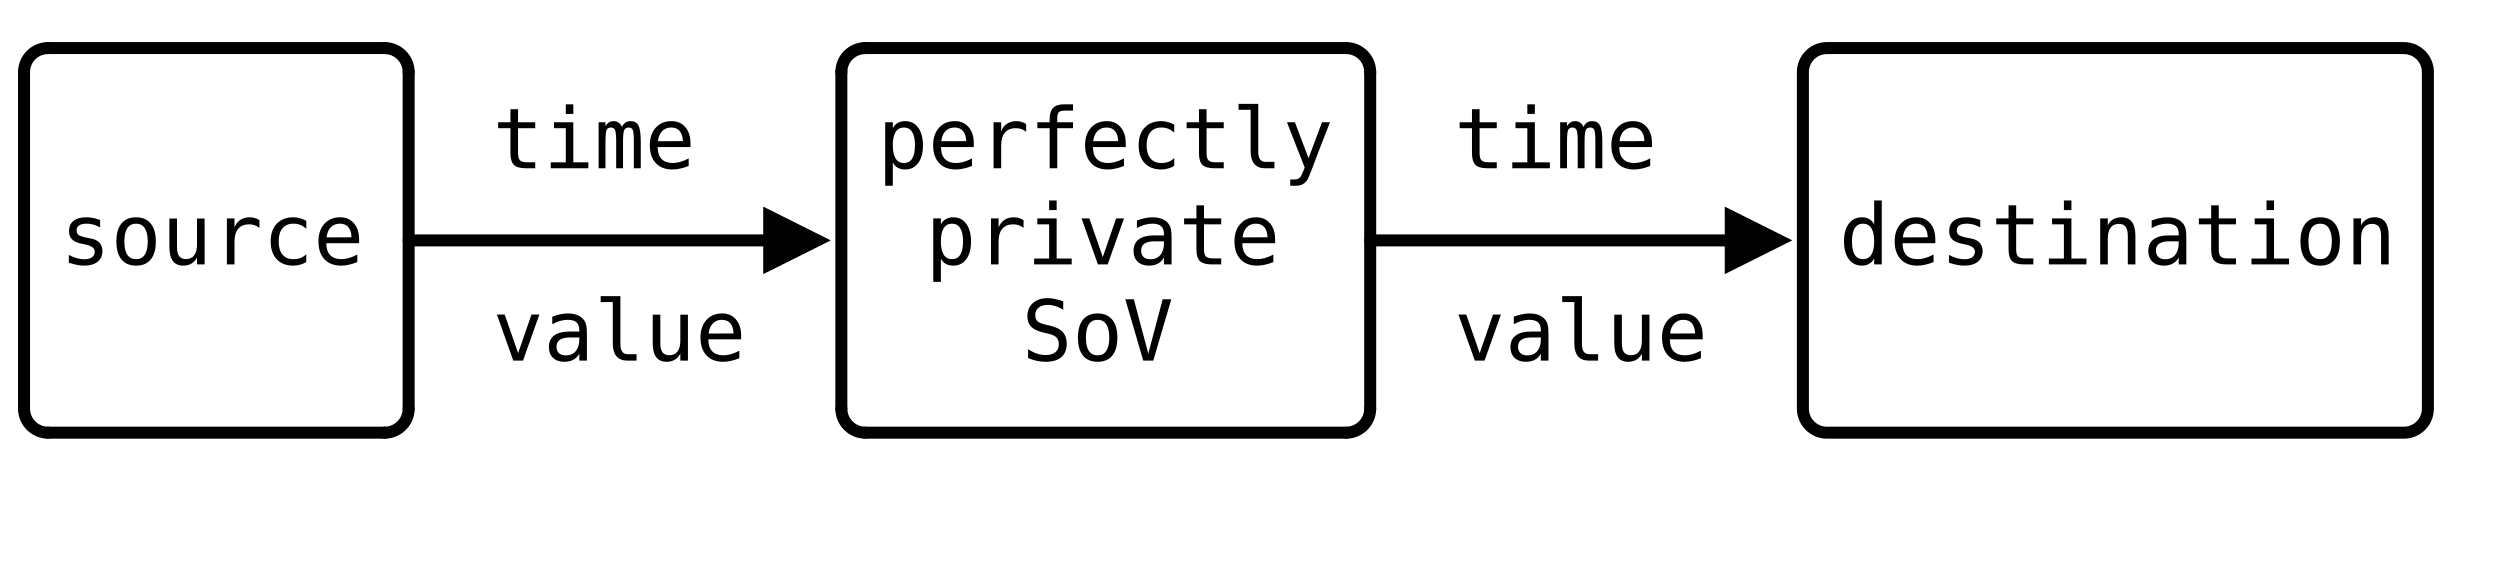
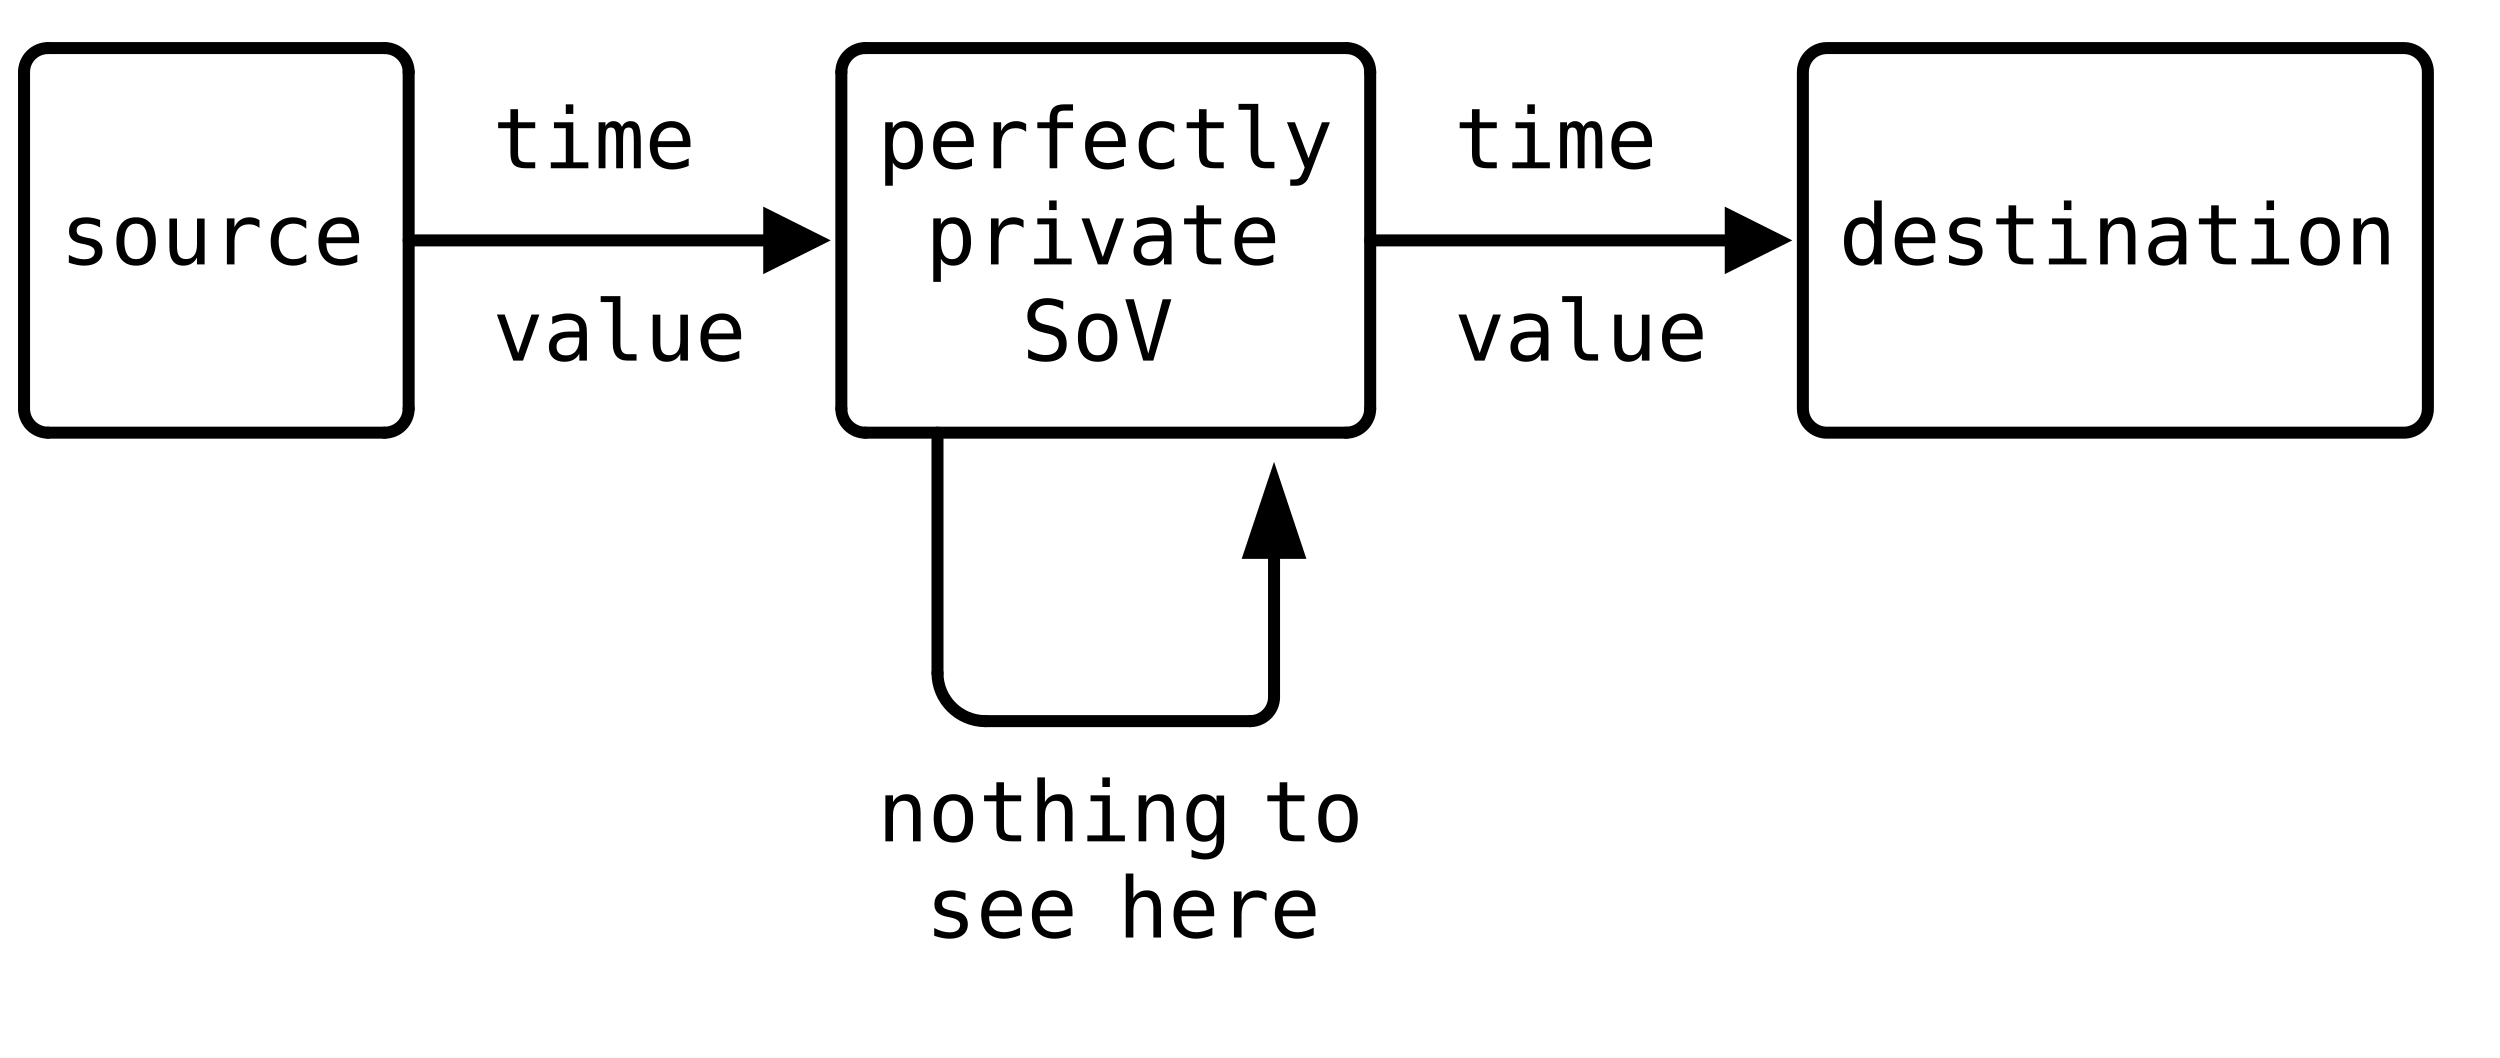
- <svg xmlns="http://www.w3.org/2000/svg" width="416" height="96" class="svgbob">
+ <svg xmlns="http://www.w3.org/2000/svg" width="416" height="176" class="svgbob">
  <style>.svgbob line, .svgbob path, .svgbob circle, .svgbob rect, .svgbob polygon {
  stroke: black;
  stroke-width: 2;
  stroke-opacity: 1;
  fill-opacity: 1;
  stroke-linecap: round;
  stroke-linejoin: miter;
}

.svgbob text {
  white-space: pre;
  fill: black;
  font-family: Iosevka Fixed, monospace;
  font-size: 14px;
}

.svgbob rect.backdrop {
  stroke: none;
  fill: white;
}

.svgbob .broken {
  stroke-dasharray: 8;
}

.svgbob .filled {
  fill: black;
}

.svgbob .bg_filled {
  fill: white;
  stroke-width: 1;
}

.svgbob .nofill {
  fill: white;
}

.svgbob .end_marked_arrow {
  marker-end: url(#arrow);
}

.svgbob .start_marked_arrow {
  marker-start: url(#arrow);
}

.svgbob .end_marked_diamond {
  marker-end: url(#diamond);
}

.svgbob .start_marked_diamond {
  marker-start: url(#diamond);
}

.svgbob .end_marked_circle {
  marker-end: url(#circle);
}

.svgbob .start_marked_circle {
  marker-start: url(#circle);
}

.svgbob .end_marked_open_circle {
  marker-end: url(#open_circle);
}

.svgbob .start_marked_open_circle {
  marker-start: url(#open_circle);
}

.svgbob .end_marked_big_open_circle {
  marker-end: url(#big_open_circle);
}

.svgbob .start_marked_big_open_circle {
  marker-start: url(#big_open_circle);
}

</style>
  <defs>
    <marker id="arrow" viewBox="-2 -2 8 8" refX="4" refY="2" markerWidth="7" markerHeight="7" orient="auto-start-reverse">
      <polygon points="0,0 0,4 4,2 0,0" />
    </marker>
    <marker id="diamond" viewBox="-2 -2 8 8" refX="4" refY="2" markerWidth="7" markerHeight="7" orient="auto-start-reverse">
      <polygon points="0,2 2,0 4,2 2,4 0,2" />
    </marker>
    <marker id="circle" viewBox="0 0 8 8" refX="4" refY="4" markerWidth="7" markerHeight="7" orient="auto-start-reverse">
      <circle cx="4" cy="4" r="2" class="filled" />
    </marker>
    <marker id="open_circle" viewBox="0 0 8 8" refX="4" refY="4" markerWidth="7" markerHeight="7" orient="auto-start-reverse">
      <circle cx="4" cy="4" r="2" class="bg_filled" />
    </marker>
    <marker id="big_open_circle" viewBox="0 0 8 8" refX="4" refY="4" markerWidth="7" markerHeight="7" orient="auto-start-reverse">
      <circle cx="4" cy="4" r="3" class="bg_filled" />
    </marker>
  </defs>
-   <rect class="backdrop" x="0" y="0" width="416" height="96" />
+   <rect class="backdrop" x="0" y="0" width="416" height="176" />
  <rect x="300" y="8" width="104" height="64" class="solid nofill" rx="4" />
  <text x="306" y="44">destination</text>
  <text x="82" y="28">time</text>
  <text x="146" y="28">perfectly</text>
  <text x="242" y="28">time</text>
  <text x="10" y="44">source</text>
  <polygon points="128,36 136,40 128,44" class="filled" />
  <text x="154" y="44">private</text>
  <polygon points="288,36 296,40 288,44" class="filled" />
  <text x="82" y="60">value</text>
  <text x="170" y="60">SoV</text>
  <text x="242" y="60">value</text>
+   <polygon points="208,92 212,80 216,92" class="filled" />
+   <text x="146" y="140">nothing</text>
+   <text x="210" y="140">to</text>
+   <text x="154" y="156">see</text>
+   <text x="186" y="156">here</text>
  <g>
    <path d="M 8,8 A 4,4 0,0,0 4,12" class="nofill" />
    <line x1="4" y1="12" x2="4" y2="68" class="solid" />
    <line x1="8" y1="8" x2="64" y2="8" class="solid" />
    <path d="M 64,8 A 4,4 0,0,1 68,12" class="nofill" />
    <line x1="68" y1="12" x2="68" y2="68" class="solid" />
    <line x1="68" y1="40" x2="128" y2="40" class="solid" />
    <path d="M 4,68 A 4,4 0,0,0 8,72" class="nofill" />
    <line x1="8" y1="72" x2="64" y2="72" class="solid" />
    <path d="M 68,68 A 4,4 0,0,1 64,72" class="nofill" />
  </g>
  <g>
    <path d="M 144,8 A 4,4 0,0,0 140,12" class="nofill" />
    <line x1="140" y1="12" x2="140" y2="68" class="solid" />
    <line x1="144" y1="8" x2="224" y2="8" class="solid" />
    <path d="M 224,8 A 4,4 0,0,1 228,12" class="nofill" />
    <line x1="228" y1="12" x2="228" y2="68" class="solid" />
    <line x1="228" y1="40" x2="288" y2="40" class="solid" />
    <path d="M 140,68 A 4,4 0,0,0 144,72" class="nofill" />
    <line x1="144" y1="72" x2="224" y2="72" class="solid" />
+     <line x1="156" y1="72" x2="156" y2="112" class="solid" />
    <path d="M 228,68 A 4,4 0,0,1 224,72" class="nofill" />
+     <path d="M 156,112 A 8,8 0,0,0 164,120" class="nofill" />
+     <line x1="164" y1="120" x2="208" y2="120" class="solid" />
+     <line x1="212" y1="92" x2="212" y2="116" class="solid" />
+     <path d="M 212,116 A 4,4 0,0,1 208,120" class="nofill" />
  </g>
</svg>
